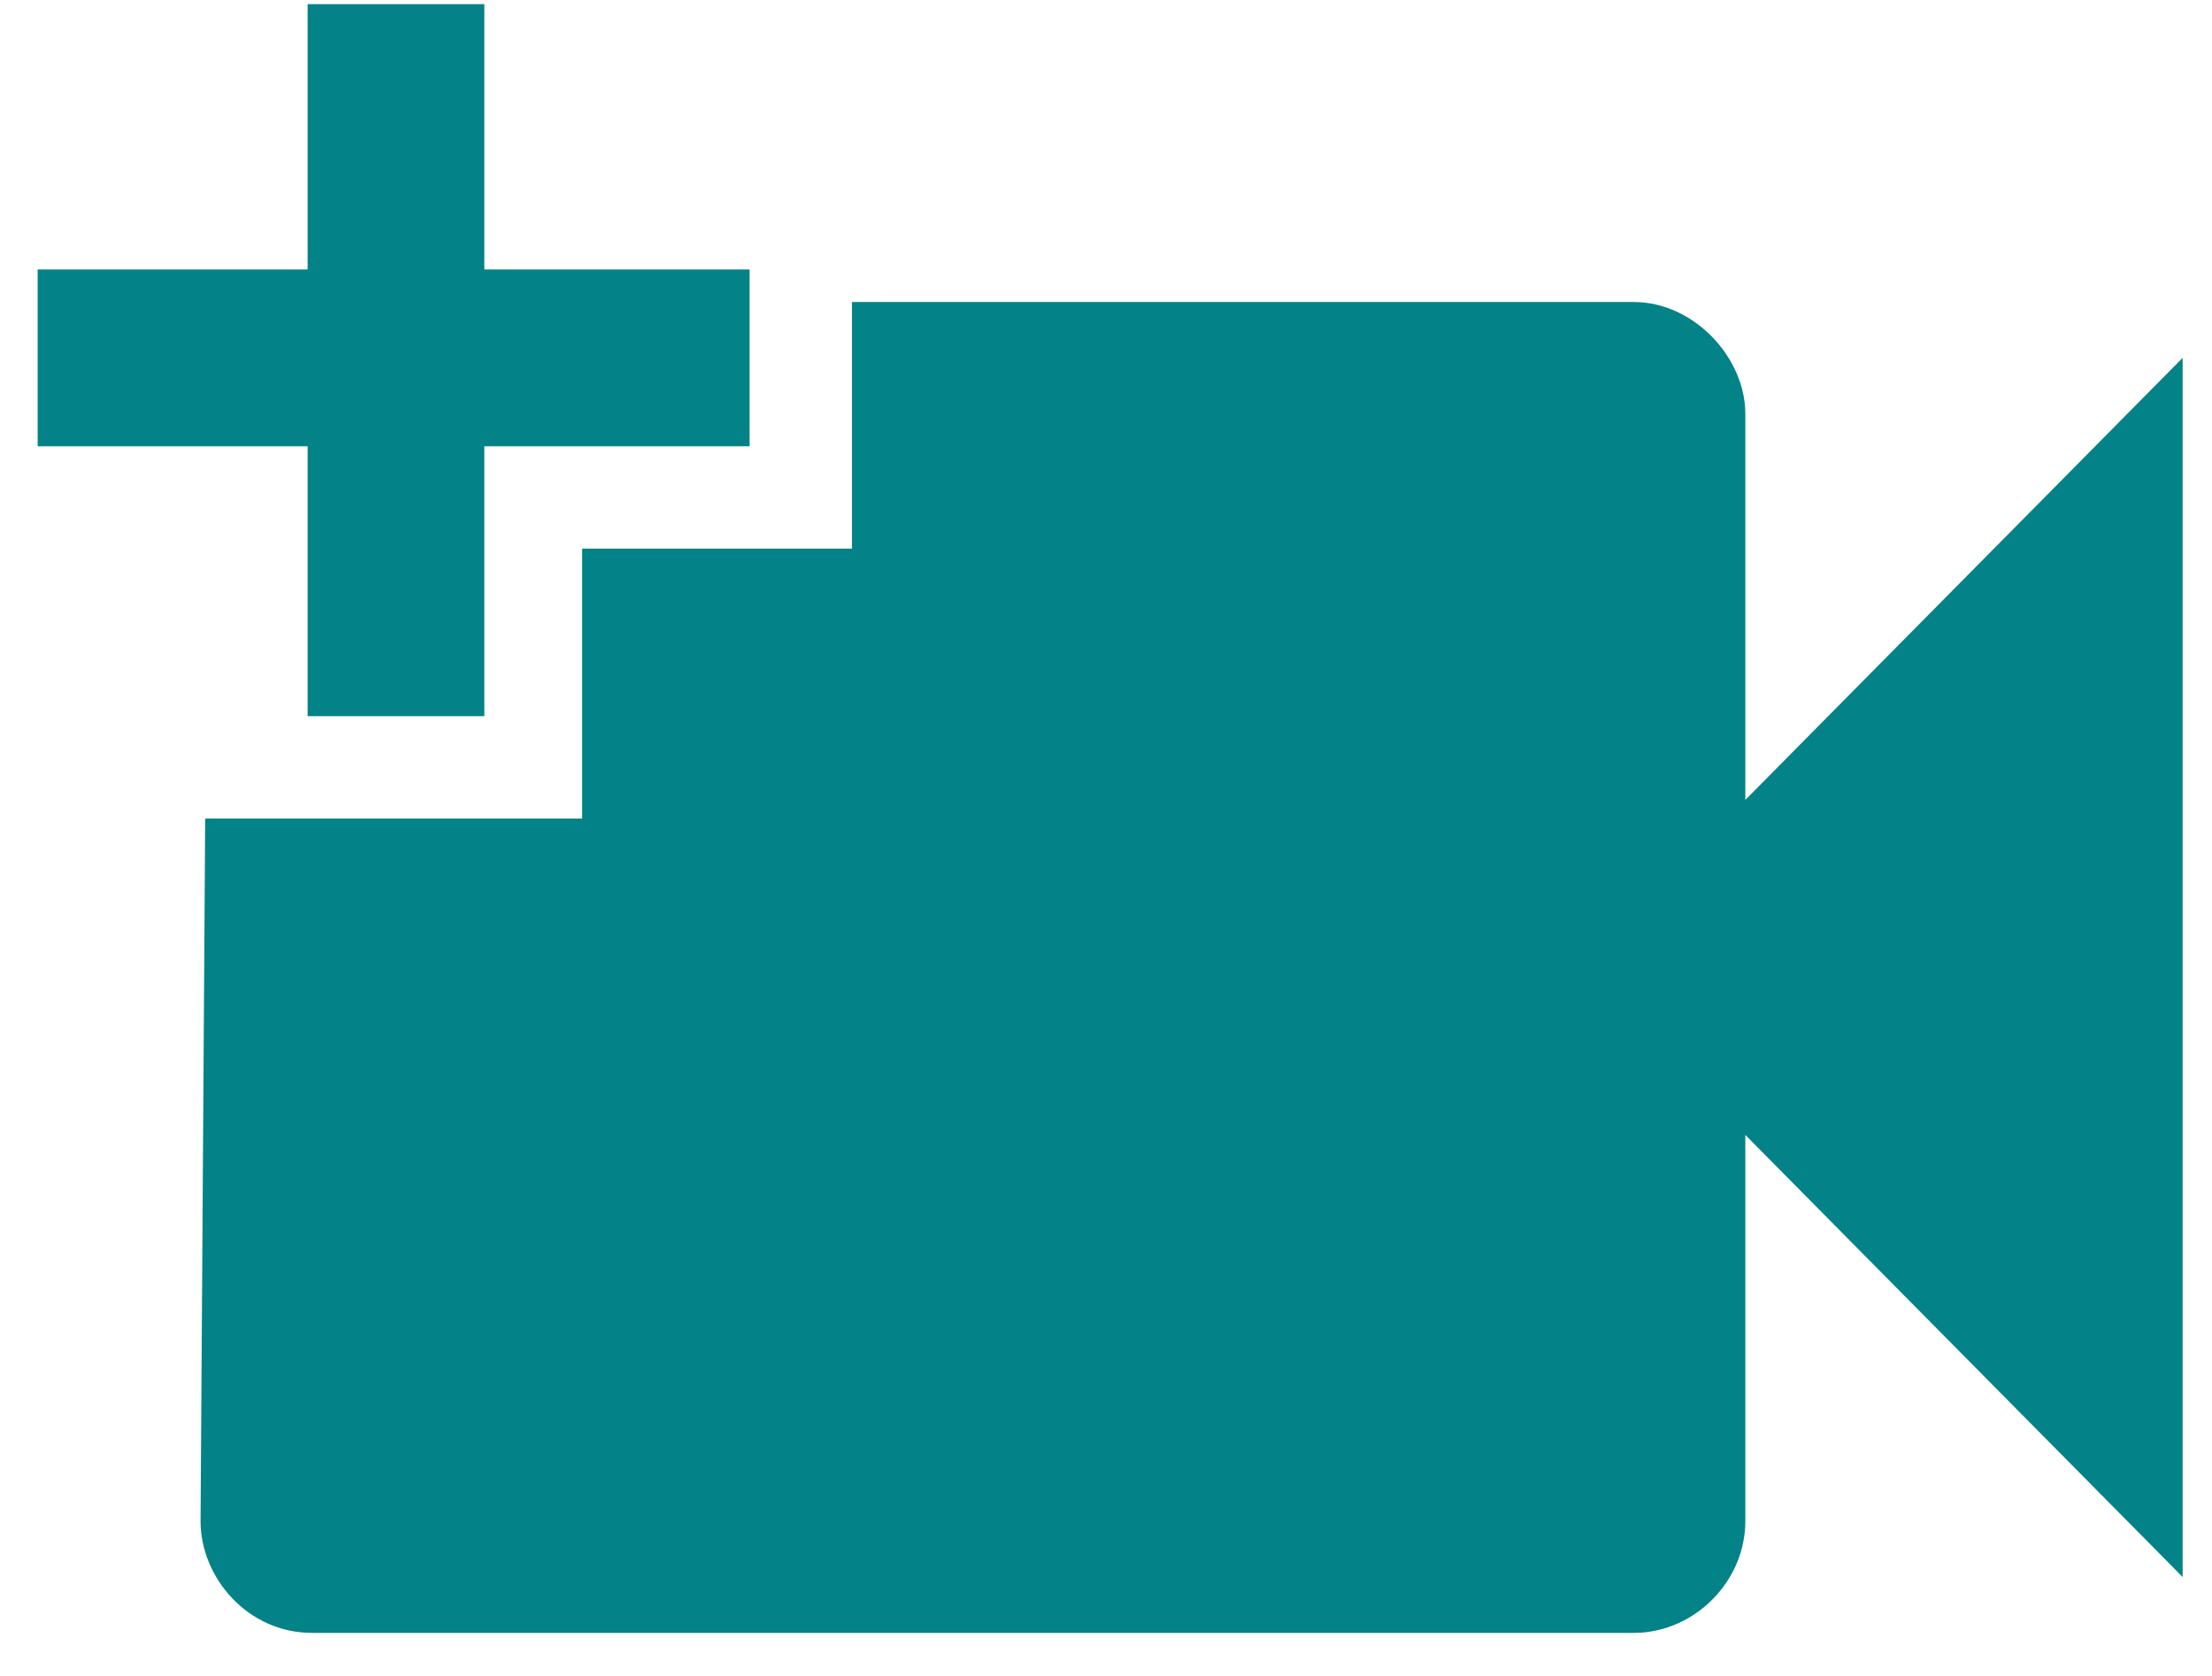
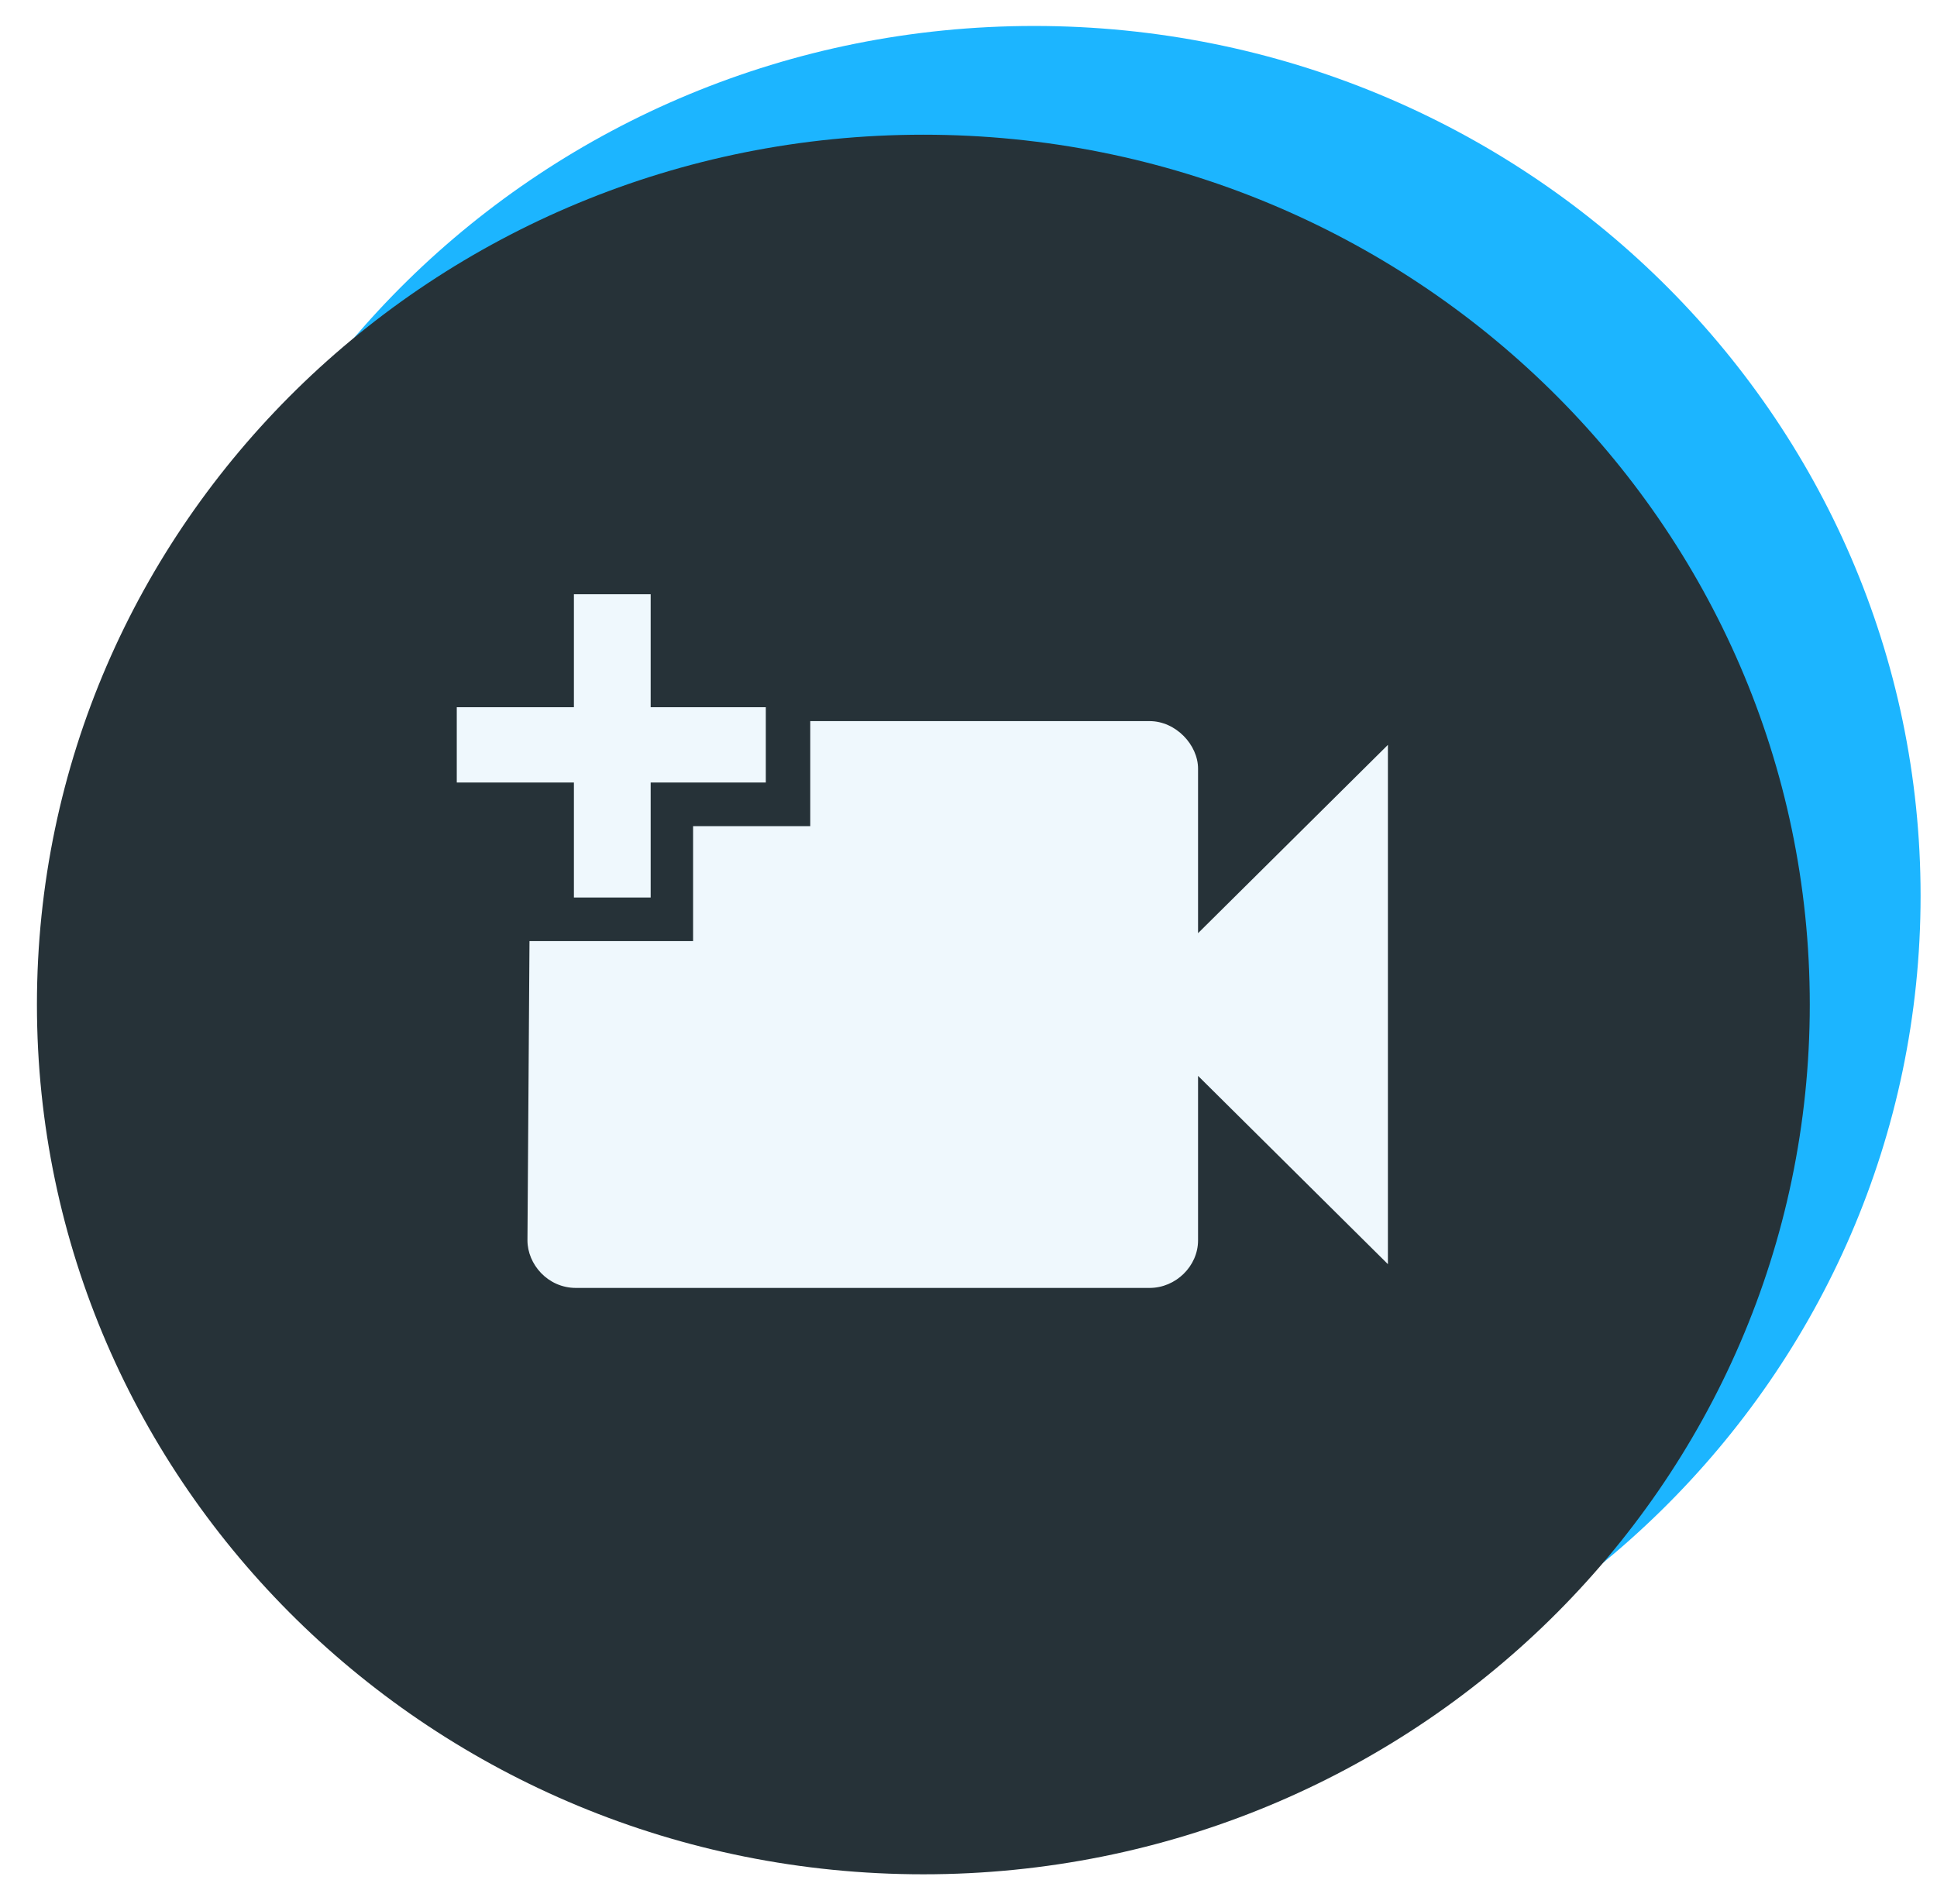
- <svg xmlns="http://www.w3.org/2000/svg" width="33" height="25" viewBox="0 0 33 25" fill="none">
-   <path fill-rule="evenodd" clip-rule="evenodd" d="M7.226 10.683H4.589V6.657H0.562V4.019H4.589V0.062H7.226V4.019H11.183V6.657H7.226V10.683ZM4.658 24.358C3.686 24.358 2.992 23.524 2.992 22.692L3.061 12.21H8.684V8.184H12.71V4.505H24.372C25.274 4.505 26.038 5.338 26.038 6.171V11.932L32.562 5.338V23.524L26.038 16.93V22.692C26.038 23.594 25.274 24.358 24.372 24.358H4.658Z" fill="#038387" />
+ <svg xmlns="http://www.w3.org/2000/svg" width="59" height="58" viewBox="0 0 59 58" fill="none">
+   <ellipse cx="31.5" cy="27.291" rx="27" ry="26.5" fill="#1CB5FF" />
+   <ellipse cx="28.125" cy="30.604" rx="27" ry="26.5" fill="#263238" />
+   <path fill-rule="evenodd" clip-rule="evenodd" d="M19.819 27.344H17.481V23.841H13.913V21.547H17.481V18.105H19.819V21.547H23.326V23.841H19.819V27.344ZM17.543 39.239C16.682 39.239 16.066 38.515 16.066 37.79L16.128 28.672H21.111V25.17H24.68V21.97H35.016C35.815 21.97 36.492 22.694 36.492 23.419V28.431L42.275 22.694V38.515L36.492 32.778V37.79C36.492 38.575 35.815 39.239 35.016 39.239H17.543Z" fill="#EFF8FD" />
</svg>
